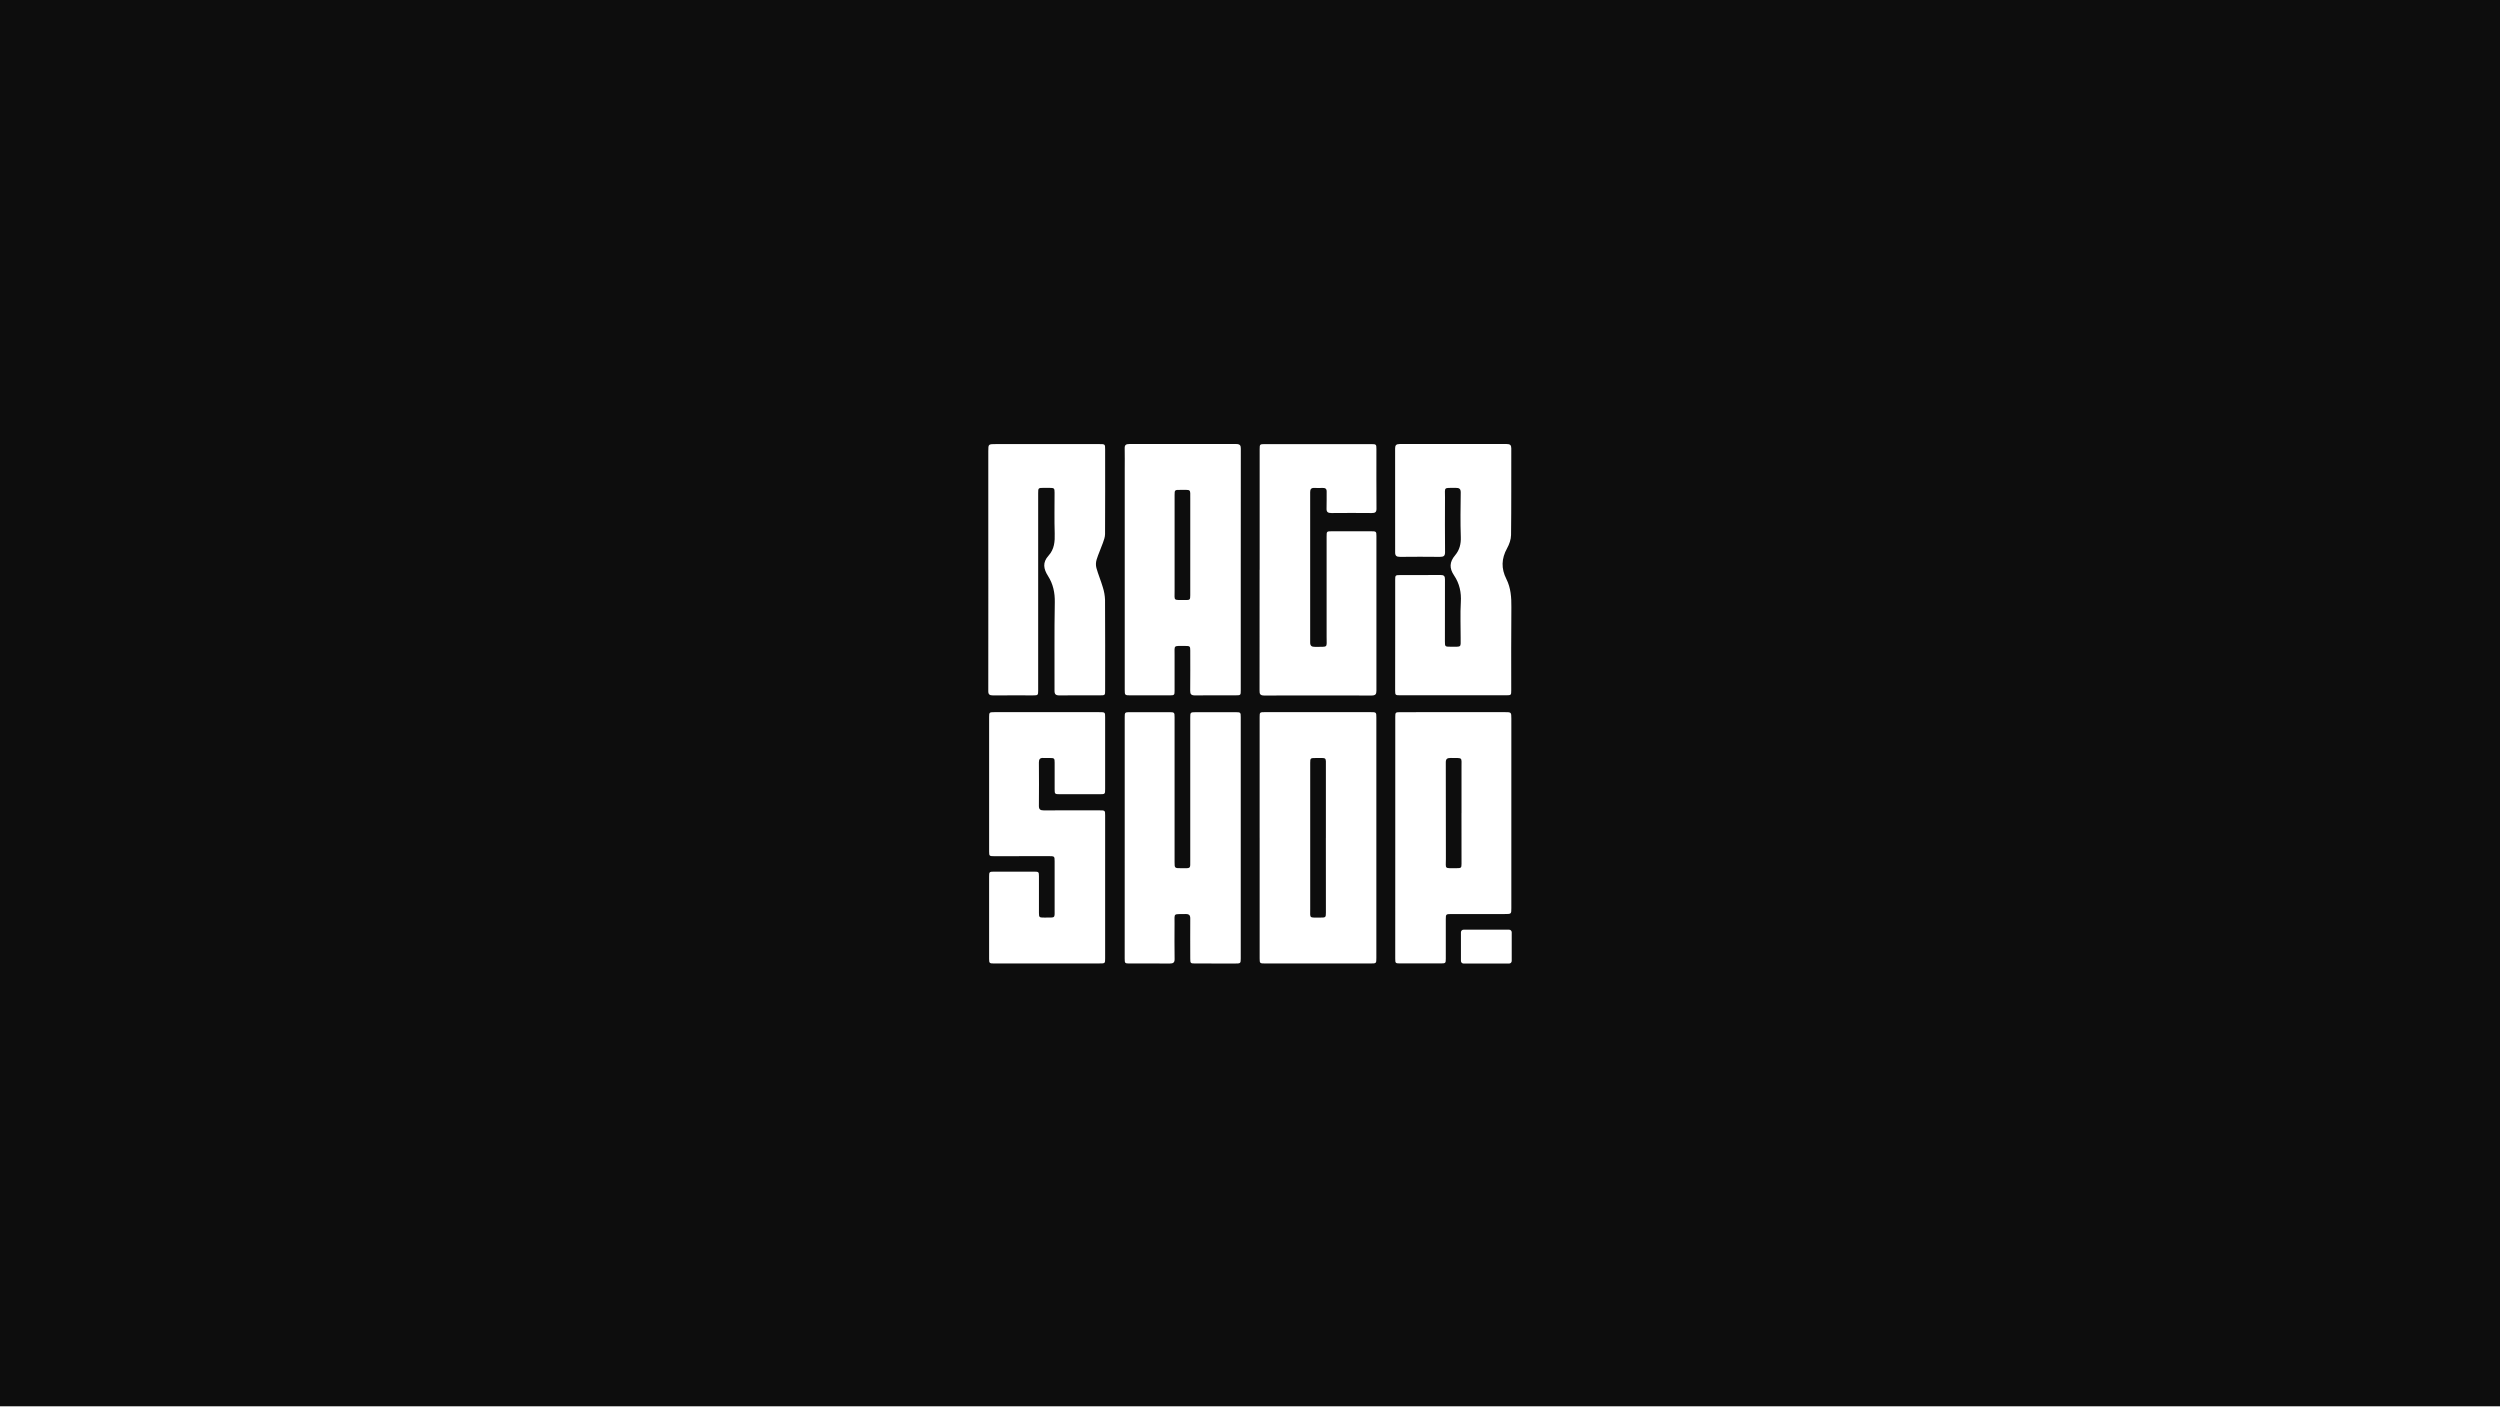
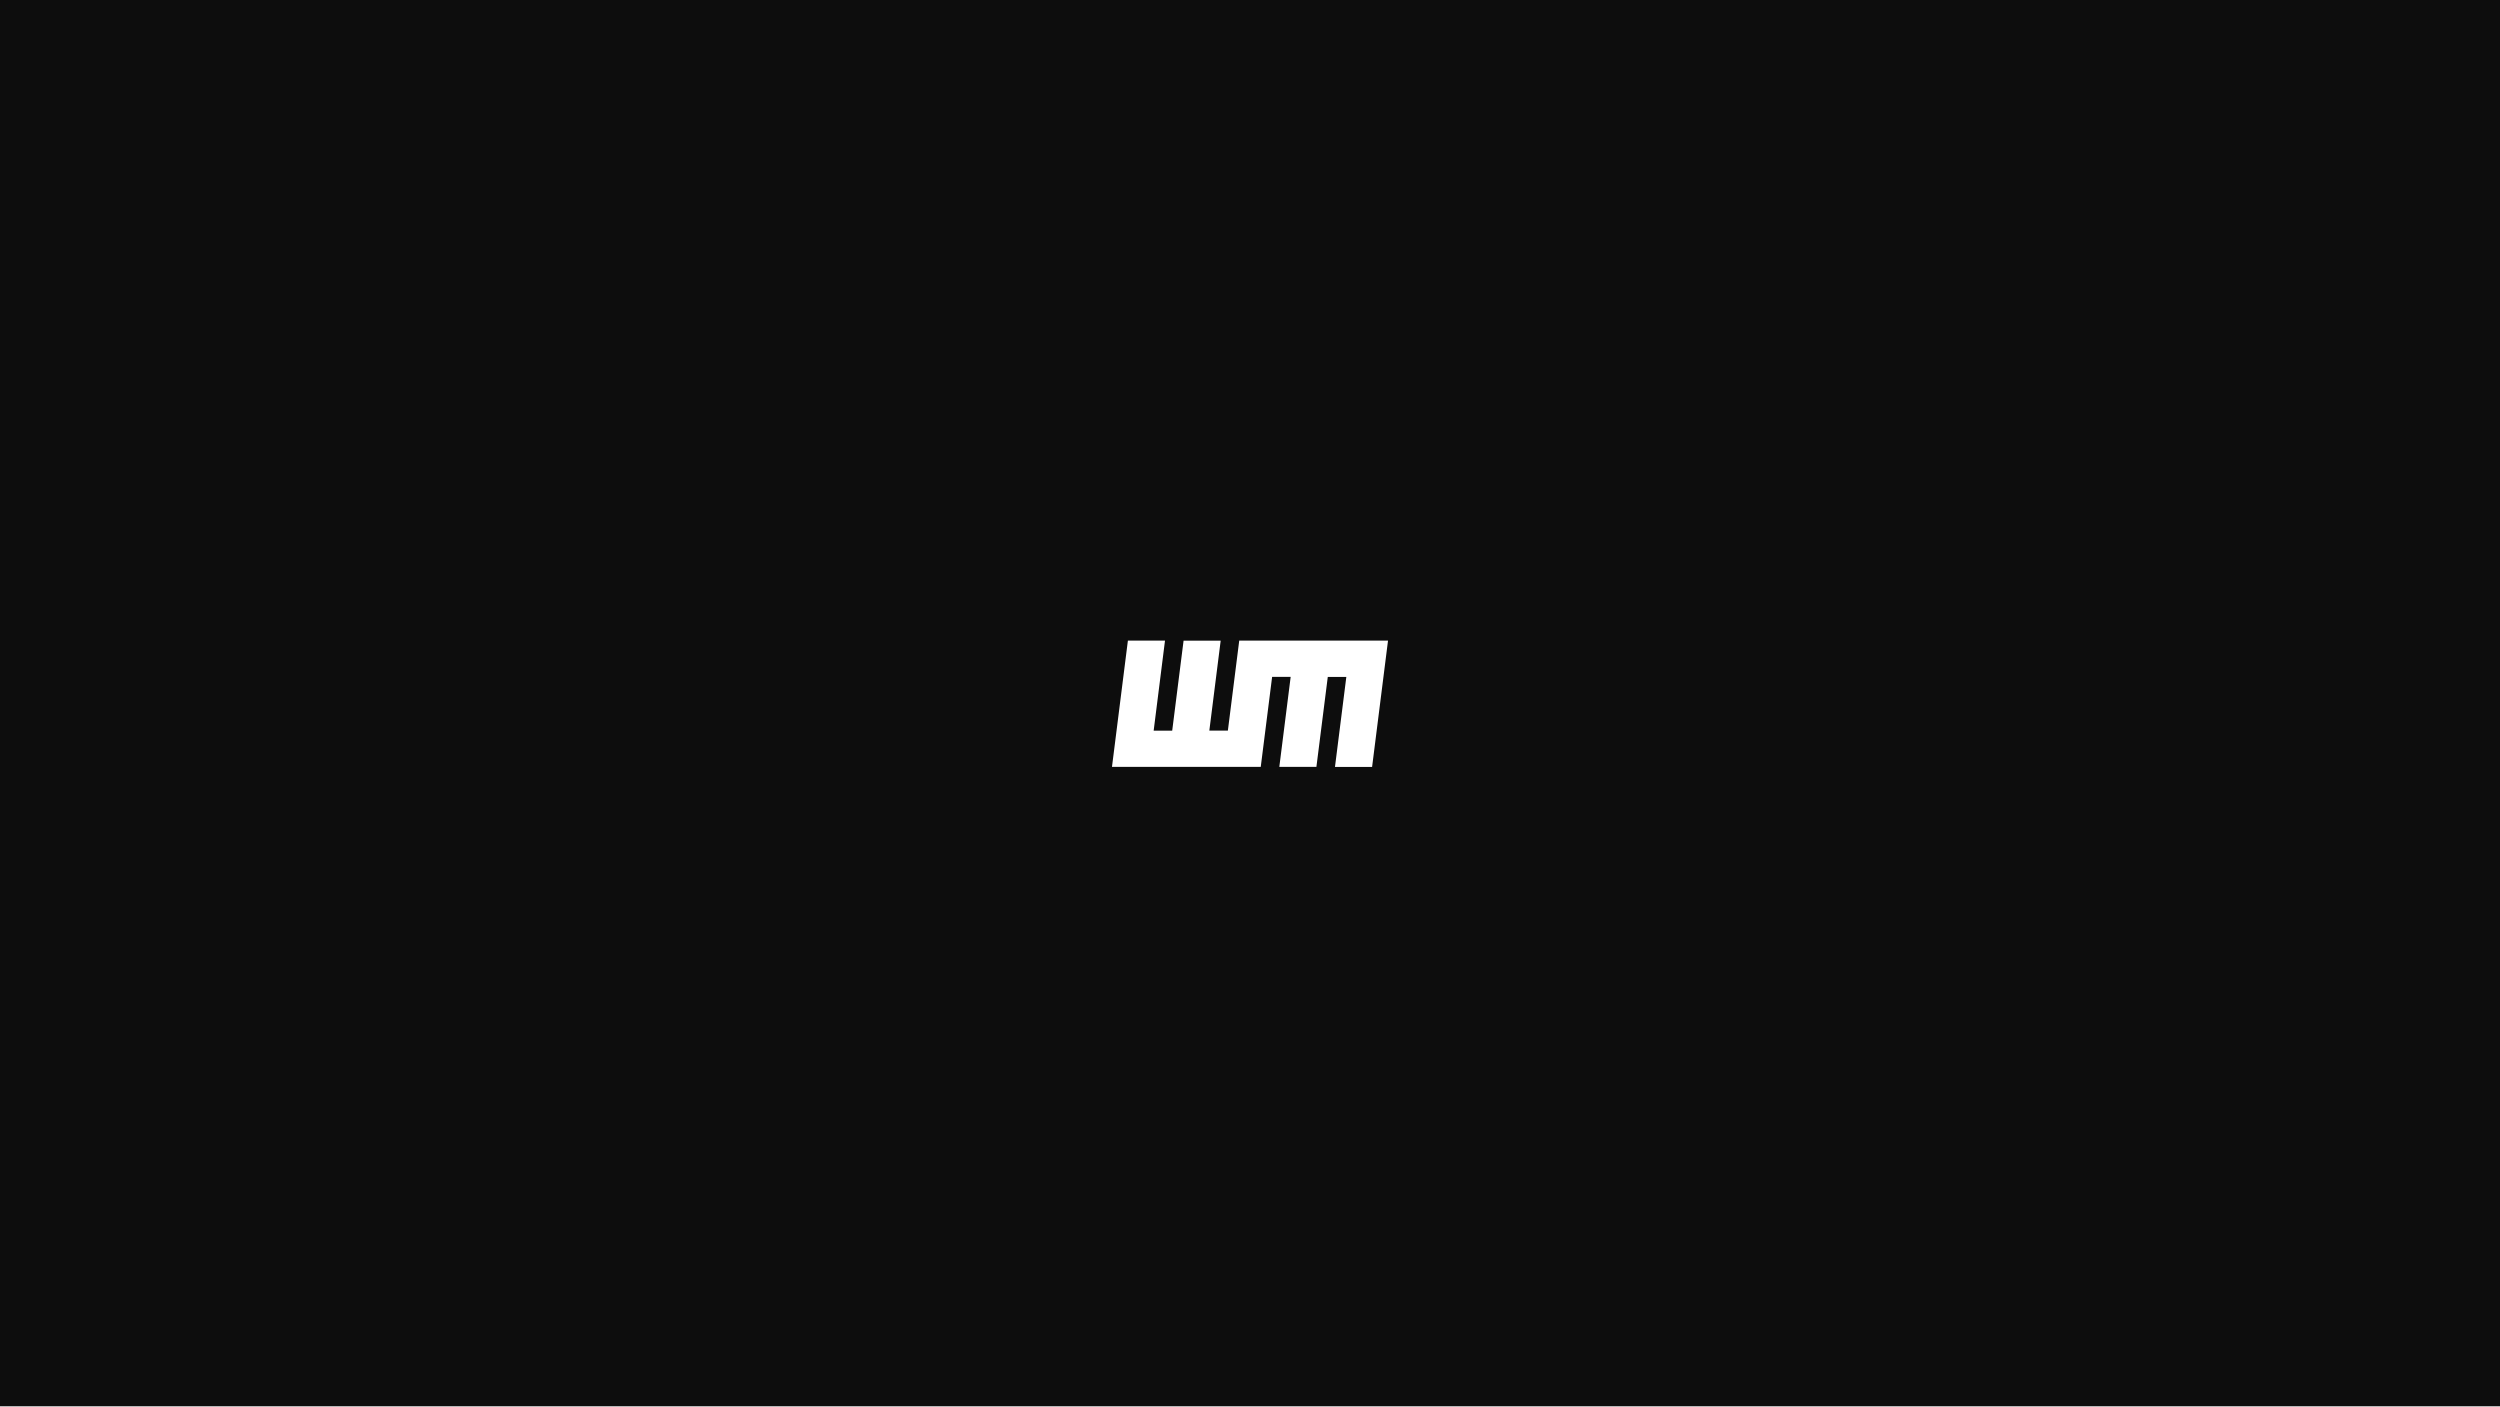
<svg xmlns="http://www.w3.org/2000/svg" width="1920" height="1080" viewBox="0 0 1920 1080" fill="none">
  <rect width="1920" height="1080" fill="#0D0D0D" />
-   <path d="M967.398 643.355C967.398 612.526 967.398 581.69 967.398 550.847C967.398 546.975 967.458 546.922 971.696 546.922H1052.18C1057.03 546.922 1057.04 546.922 1057.04 551.157V735.618C1057.04 739.965 1057.04 739.949 1052.31 739.949H971.834C967.482 739.949 967.41 739.912 967.41 735.864C967.41 705.035 967.41 674.199 967.41 643.355H967.398ZM1018.28 643.441C1018.28 625.356 1018.28 607.273 1018.28 589.192C1018.28 580.979 1019.19 582.241 1010.25 582.166C1006.44 582.134 1006.24 582.342 1006.24 585.829C1006.24 623.153 1006.24 660.477 1006.24 697.802C1006.24 705.694 1005.18 704.625 1014.1 704.705C1018.08 704.737 1018.29 704.555 1018.29 700.892C1018.28 681.745 1018.27 662.595 1018.26 643.441H1018.28Z" fill="white" />
-   <path d="M952.902 437.84C952.902 468.587 952.902 499.332 952.902 530.076C952.902 533.969 952.902 534.011 948.64 534.022C938.369 534.022 928.092 533.952 917.821 534.07C914.906 534.102 914.05 533.145 914.074 530.632C914.187 520.295 914.127 509.959 914.116 499.617C914.116 496.334 913.858 496.061 910.225 496.088C900.852 496.163 902.133 495.12 902.079 503.307C902.019 512.397 902.079 521.488 902.079 530.578C902.079 533.84 901.839 534.033 898.146 534.033H868.817C863.807 534.033 863.795 534.033 863.795 529.669C863.795 473.259 863.795 416.848 863.795 360.437C863.795 354.999 863.873 349.561 863.759 344.128C863.712 341.775 864.747 341 867.303 341C894.633 341.053 921.967 341.053 949.304 341C952.656 341 952.95 342.428 952.95 344.802C952.886 375.816 952.87 406.829 952.902 437.84ZM914.122 418.483C914.122 406.718 914.122 394.954 914.122 383.19C914.122 375.02 914.93 376.394 906.28 376.239C902.27 376.18 902.091 376.394 902.091 379.982C902.091 404.58 902.049 429.177 902.091 453.732C902.091 461.807 900.894 460.684 910.087 460.823C913.894 460.881 914.11 460.641 914.116 457.17C914.127 444.291 914.129 431.395 914.122 418.483Z" fill="white" />
-   <path d="M863.779 643.468C863.779 612.636 863.779 581.799 863.779 550.96C863.779 546.976 863.827 546.949 868.304 546.949C878.077 546.949 887.853 546.949 897.633 546.949C901.943 546.949 902.074 547.072 902.074 550.789C902.074 587.863 902.074 624.938 902.074 662.013C902.074 666.766 902.074 666.777 907.252 666.782C914.788 666.782 914.111 667.44 914.111 660.574C914.111 624.127 914.111 587.681 914.111 551.238C914.111 546.96 914.111 546.96 918.936 546.96C928.812 546.96 938.686 546.96 948.558 546.96C952.808 546.96 952.892 547.045 952.892 550.869C952.892 588.3 952.892 625.731 952.892 663.162C952.892 687.489 952.892 711.816 952.892 736.142C952.892 739.886 952.694 739.998 948.48 739.987C938.407 739.96 928.333 739.987 918.259 739.955C914.225 739.955 914.123 739.859 914.117 736.164C914.117 725.913 914.034 715.668 914.117 705.422C914.147 702.904 913.255 701.904 910.352 701.973C900.83 702.214 902.104 700.904 902.051 709.347C901.991 718.437 901.967 727.528 902.098 736.618C902.134 739.196 901.093 740.025 898.262 739.998C888.086 739.891 877.911 739.966 867.736 739.966C863.935 739.966 863.767 739.816 863.761 736.271C863.753 705.328 863.759 674.393 863.779 643.468Z" fill="white" />
-   <path d="M759.012 437.558C759.012 407.174 759.012 376.789 759.012 346.402C759.012 341.055 759.012 341.055 765.081 341.055C791.418 341.055 817.754 341.055 844.09 341.055C848.735 341.055 848.741 341.055 848.741 345.204C848.741 366.855 848.801 388.517 848.681 410.158C848.681 412.404 847.831 414.698 847.053 416.88C845.521 421.211 843.545 425.435 842.199 429.793C841.557 431.888 841.504 434.092 842.043 436.21C843.438 441.215 845.527 446.065 846.981 451.06C847.99 454.206 848.557 457.451 848.669 460.722C848.813 483.887 848.747 507.057 848.741 530.237C848.741 533.98 848.687 534.018 844.593 534.023C834.322 534.023 824.045 533.943 813.773 534.071C810.721 534.109 809.859 533.125 809.871 530.483C809.961 507.853 809.649 485.218 810.08 462.572C810.218 455.273 808.829 448.573 804.891 442.381C801.431 436.943 800.498 431.996 805.256 426.756C809.781 421.767 810.206 415.815 810.009 409.591C809.673 399.175 809.925 388.737 809.907 378.32C809.907 374.903 809.661 374.721 805.813 374.673C804.418 374.673 803.023 374.673 801.623 374.673C797.433 374.673 797.313 374.796 797.313 378.636C797.313 416.423 797.313 454.211 797.313 491.999C797.313 504.832 797.313 517.666 797.313 530.499C797.313 533.852 797.092 534.05 793.489 534.05C783.217 534.05 772.94 533.98 762.669 534.077C759.958 534.077 758.994 533.312 759 530.868C759.068 499.775 759.082 468.679 759.042 437.579L759.012 437.558Z" fill="white" />
-   <path d="M967.42 437.501C967.42 406.665 967.42 375.829 967.42 344.992C967.42 341.132 967.498 341.078 971.735 341.078C998.766 341.078 1025.8 341.078 1052.83 341.078C1056.93 341.078 1057.08 341.196 1057.08 344.821C1057.08 360.152 1057.03 375.483 1057.14 390.808C1057.14 393.305 1056.13 394.049 1053.45 394.017C1043.18 393.926 1032.9 393.91 1022.63 394.017C1019.79 394.049 1018.7 393.209 1018.79 390.637C1018.96 386.274 1018.79 381.9 1018.87 377.536C1018.91 375.451 1017.91 374.627 1015.63 374.723C1013.64 374.825 1011.64 374.825 1009.65 374.723C1006.98 374.563 1006.21 375.681 1006.21 377.932C1006.26 416.432 1006.26 454.933 1006.21 493.434C1006.21 496.033 1007.3 496.835 1010.1 496.792C1020.27 496.626 1018.82 497.899 1018.84 489.028C1018.88 463.36 1018.88 437.693 1018.84 412.026C1018.84 408 1018.84 408.01 1023.33 408.01C1033.21 408.01 1043.08 407.978 1052.96 408.01C1056.89 408.01 1057.09 408.208 1057.09 411.588C1057.09 451.243 1057.09 490.903 1057.09 530.566C1057.09 533.175 1056.32 534.17 1053.22 534.159C1025.79 534.073 998.361 534.073 970.927 534.159C967.521 534.159 967.336 532.678 967.336 530.346C967.384 499.425 967.394 468.499 967.366 437.57L967.42 437.501Z" fill="white" />
-   <path d="M848.745 681.159C848.745 699.433 848.745 717.703 848.745 735.969C848.745 739.937 848.745 739.926 844.19 739.926L763.691 739.958C759.89 739.958 759.633 739.755 759.633 736.322C759.633 715.289 759.633 694.256 759.633 673.224C759.633 669.55 759.77 669.422 763.823 669.416C773.898 669.416 783.972 669.416 794.044 669.416C797.707 669.416 797.904 669.614 797.91 672.946C797.91 682.303 797.91 691.661 797.91 701.024C797.91 704.495 798.15 704.735 801.938 704.693C810.959 704.586 809.923 705.762 809.953 697.618C809.989 685.501 809.953 673.379 809.953 661.256C809.953 657.679 809.756 657.513 805.685 657.513L763.499 657.556C759.86 657.556 759.651 657.385 759.645 654.037C759.645 619.547 759.645 585.057 759.645 550.567C759.645 547.102 759.842 546.941 763.697 546.941H844.196C848.733 546.941 848.745 546.941 848.745 550.925C848.745 569.284 848.745 587.643 848.745 606.002C848.745 609.901 848.673 609.959 844.477 609.959H814.251C810.061 609.959 809.971 609.885 809.965 606.013C809.965 599.243 809.965 592.468 809.965 585.693C809.965 582.298 809.726 582.127 805.829 582.137C804.433 582.202 803.035 582.202 801.639 582.137C798.682 581.859 797.856 583.089 797.874 585.565C797.97 596.705 797.97 607.846 797.874 618.986C797.874 621.542 798.85 622.403 801.705 622.387C815.873 622.29 830.034 622.339 844.202 622.344C848.721 622.344 848.751 622.381 848.751 626.338C848.771 644.612 848.769 662.885 848.745 681.159Z" fill="white" />
-   <path d="M1071.5 487.714C1071.5 473.54 1071.5 459.368 1071.5 445.198C1071.5 441.84 1071.68 441.658 1075.32 441.652C1085.59 441.652 1095.87 441.695 1106.14 441.578C1108.91 441.546 1109.77 442.439 1109.73 444.85C1109.65 460.801 1109.68 476.758 1109.69 492.714C1109.69 496.559 1109.8 496.692 1114 496.682C1122.89 496.655 1121.73 497.543 1121.78 489.687C1121.83 480.597 1121.37 471.507 1121.92 462.416C1122.37 455.021 1120.93 448.155 1116.75 441.963C1112.98 436.391 1113.15 431.616 1117.52 426.455C1120.95 422.408 1122.1 417.691 1121.9 412.419C1121.48 401.024 1121.71 389.602 1121.84 378.196C1121.84 375.479 1120.79 374.619 1117.83 374.672C1108.44 374.811 1109.76 373.779 1109.76 381.918C1109.7 396.002 1109.68 410.087 1109.8 424.161C1109.8 426.873 1108.8 427.707 1105.82 427.675C1095.64 427.546 1085.47 427.568 1075.29 427.675C1072.45 427.675 1071.47 426.83 1071.47 424.268C1071.53 397.632 1071.52 370.986 1071.45 344.331C1071.45 341.952 1072.29 341 1075.04 341C1102.38 341.064 1129.72 341.064 1157.05 341C1159.81 341 1160.67 341.904 1160.67 344.305C1160.6 366.496 1160.76 388.687 1160.49 410.884C1160.45 414.317 1159.15 417.991 1157.43 421.108C1153.06 428.985 1152.84 436.663 1156.87 444.636C1160.35 451.524 1160.8 458.844 1160.73 466.33C1160.51 487.634 1160.64 508.932 1160.63 530.236C1160.63 533.92 1160.55 533.979 1156.44 533.979C1129.4 533.979 1102.37 533.979 1075.33 533.979C1071.66 533.979 1071.48 533.808 1071.47 530.455C1071.48 516.224 1071.49 501.977 1071.5 487.714Z" fill="white" />
-   <path d="M1071.56 643.473C1071.56 612.555 1071.56 581.638 1071.56 550.724C1071.56 547.023 1071.68 546.954 1075.72 546.949L1155.32 546.922C1160.71 546.922 1160.71 546.922 1160.71 551.82V697.454C1160.71 701.973 1160.71 701.983 1155.55 701.983C1141.88 701.983 1128.22 701.983 1114.56 701.983C1110.55 701.983 1110.37 702.149 1110.37 705.812C1110.37 715.972 1110.4 726.132 1110.37 736.292C1110.37 739.762 1110.19 739.901 1106.3 739.912C1096.13 739.912 1085.96 739.912 1075.78 739.912C1071.66 739.912 1071.55 739.842 1071.54 736.211C1071.55 705.304 1071.56 674.391 1071.56 643.473ZM1122.44 624.511C1122.44 612.838 1122.49 601.165 1122.44 589.497C1122.4 581.102 1123.7 582.284 1114.17 582.113C1111.29 582.059 1110.36 582.984 1110.37 585.524C1110.44 610.202 1110.37 634.885 1110.44 659.563C1110.44 667.723 1108.97 666.702 1118.54 666.771C1122.19 666.771 1122.45 666.552 1122.45 663.263C1122.43 650.344 1122.42 637.427 1122.41 624.511H1122.44Z" fill="white" />
-   <rect x="1122" y="714" width="39" height="26" rx="2" fill="white" />
+   <path d="M1025.26 589C1028.17 565.909 1031.06 542.956 1033.98 519.866H1019.74C1016.84 542.827 1013.92 565.863 1011 588.975H982.512C985.419 565.92 988.318 542.931 991.233 519.829H976.992C974.081 542.858 971.178 565.844 968.256 588.949H854C858.079 556.61 862.154 524.293 866.224 492H894.721C891.814 515.065 888.914 538.044 886.011 561.153H900.252C903.162 538.105 906.069 515.109 908.988 492.022H937.481C934.578 515.018 931.682 537.989 928.764 561.12H943.001C945.899 538.154 948.809 515.114 951.729 492H1066C1061.91 524.388 1057.83 556.721 1053.77 589H1025.26Z" fill="white" />
</svg>
